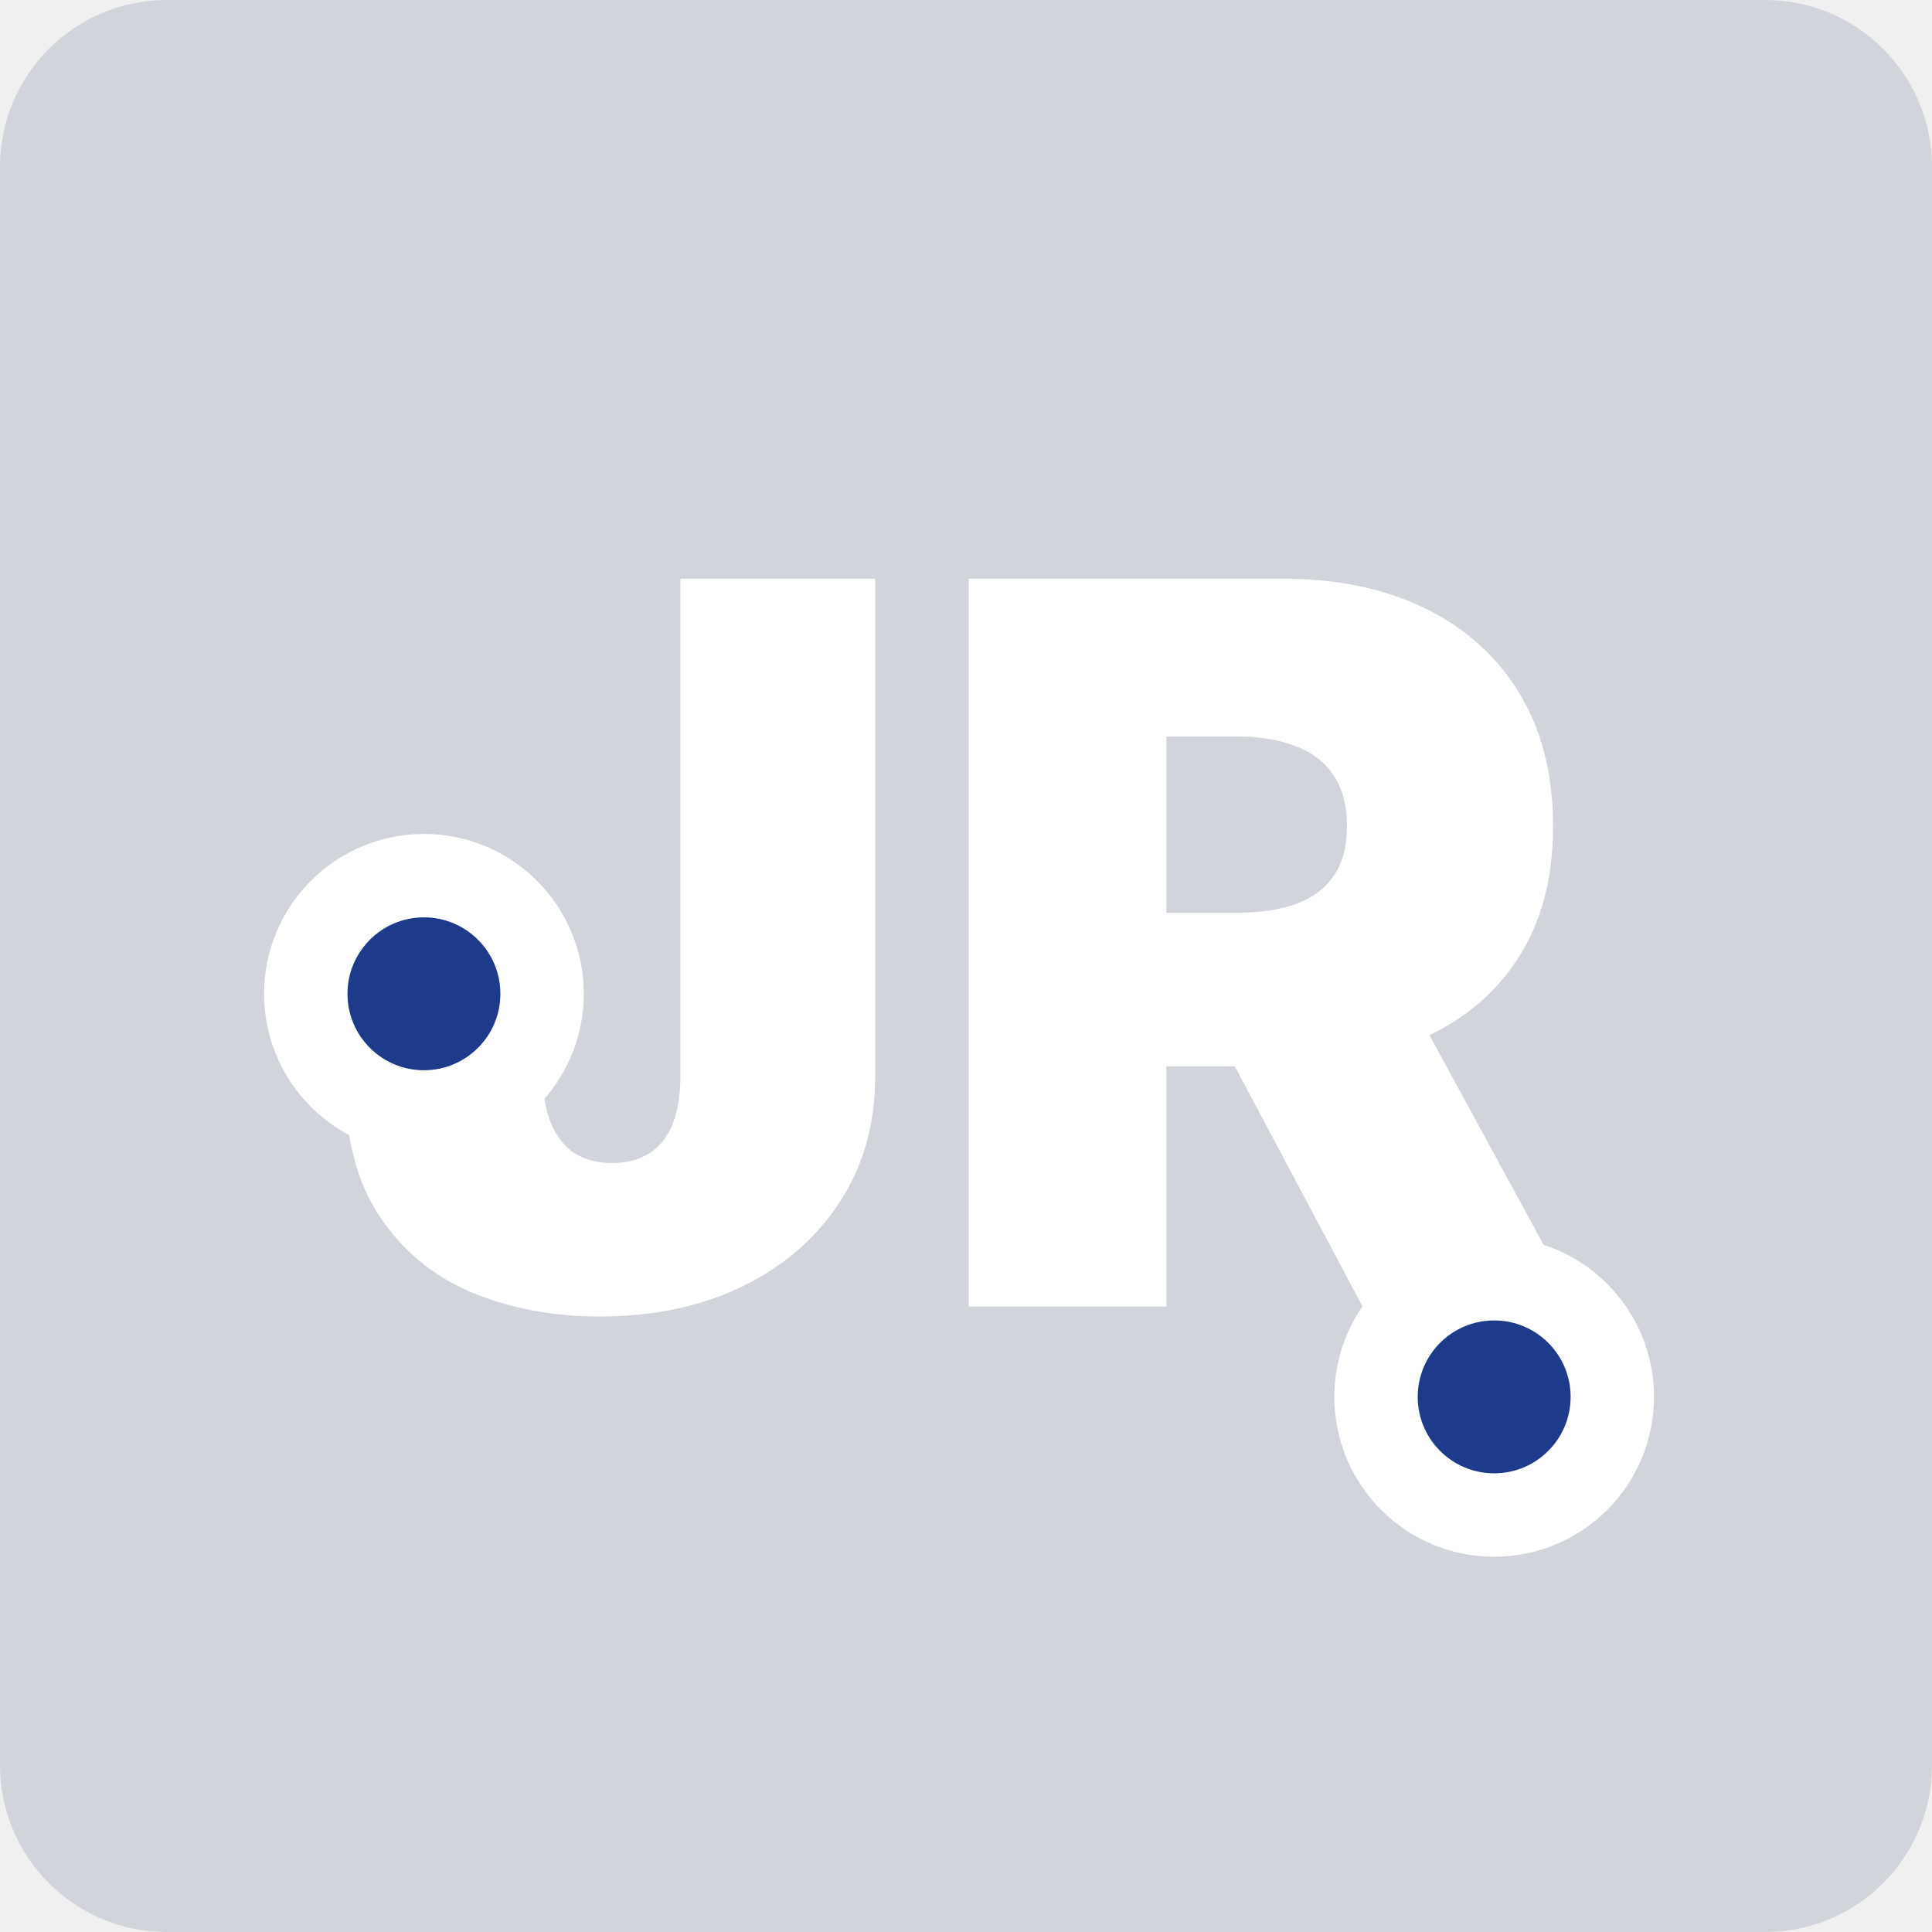
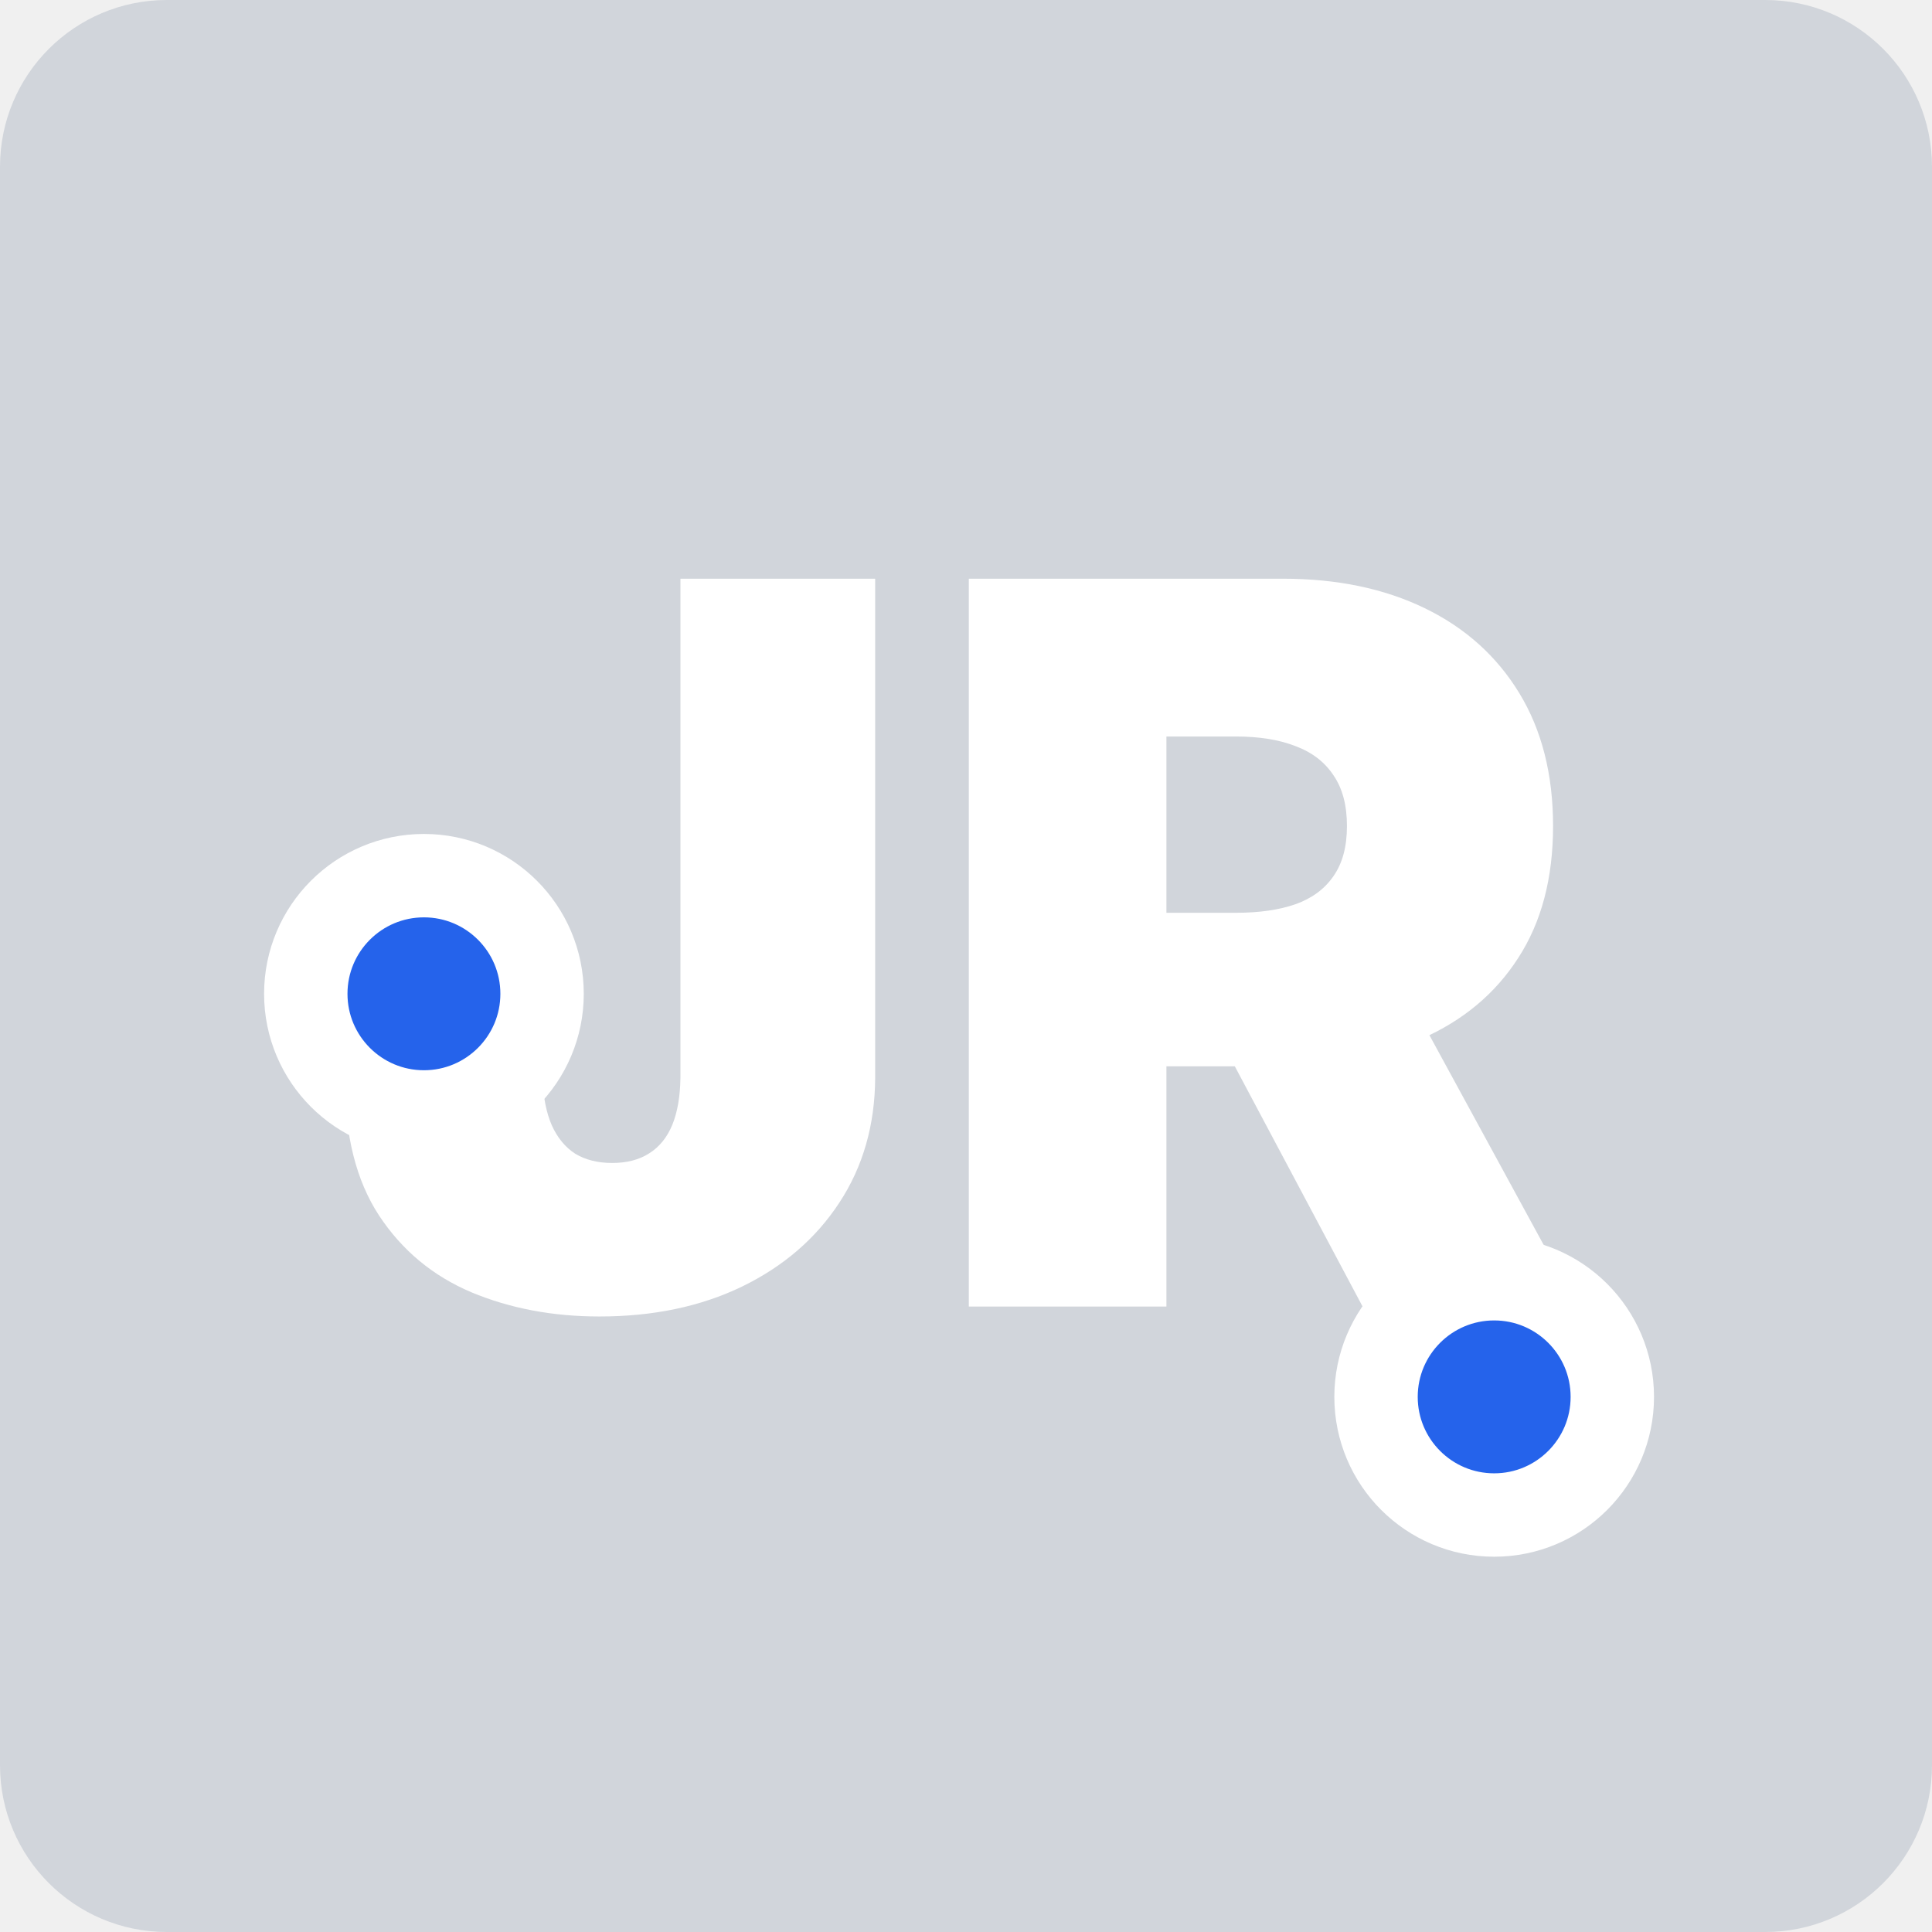
- <svg xmlns="http://www.w3.org/2000/svg" width="139" height="139" viewBox="0 0 139 139" fill="#1e3a8a">
+ <svg xmlns="http://www.w3.org/2000/svg" width="139" height="139" viewBox="0 0 139 139" fill="#2563eb">
  <rect width="139" height="139" rx="12" fill="#d1d5db" />
  <path d="M48.955 41.636H62.966V77.534C62.949 80.943 62.088 83.943 60.383 86.534C58.696 89.108 56.361 91.119 53.378 92.568C50.412 94 46.994 94.716 43.125 94.716C39.767 94.716 36.699 94.136 33.92 92.977C31.142 91.801 28.926 89.96 27.273 87.454C25.619 84.932 24.801 81.659 24.818 77.636H39.034C39.085 78.949 39.307 80.057 39.699 80.96C40.108 81.864 40.67 82.546 41.386 83.006C42.119 83.449 43.006 83.671 44.045 83.671C45.102 83.671 45.989 83.44 46.705 82.98C47.438 82.52 47.992 81.838 48.367 80.935C48.742 80.014 48.938 78.881 48.955 77.534V41.636ZM69.703 94V41.636H92.305C96.192 41.636 99.592 42.344 102.507 43.758C105.422 45.173 107.689 47.21 109.308 49.869C110.928 52.528 111.737 55.716 111.737 59.432C111.737 63.182 110.902 66.344 109.232 68.918C107.578 71.492 105.251 73.435 102.251 74.747C99.269 76.06 95.783 76.716 91.794 76.716H78.294V65.671H88.93C90.601 65.671 92.024 65.466 93.2 65.057C94.394 64.631 95.305 63.957 95.936 63.037C96.584 62.117 96.908 60.915 96.908 59.432C96.908 57.932 96.584 56.713 95.936 55.776C95.305 54.821 94.394 54.122 93.2 53.679C92.024 53.219 90.601 52.989 88.93 52.989H83.919V94H69.703ZM100.385 69.966L113.476 94H98.033L85.249 69.966H100.385Z" fill="white" />
  <circle cx="30.5" cy="71.5" r="8.5" stroke="white" stroke-width="6" />
  <circle cx="107.5" cy="100.5" r="8.5" stroke="white" stroke-width="6" />
</svg>
